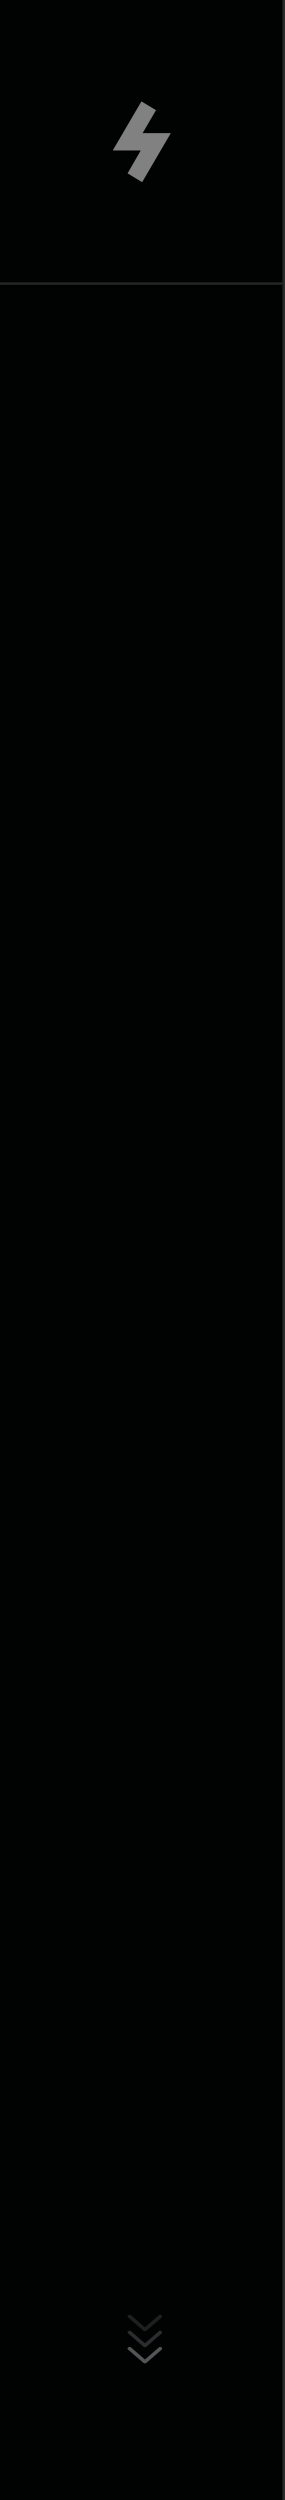
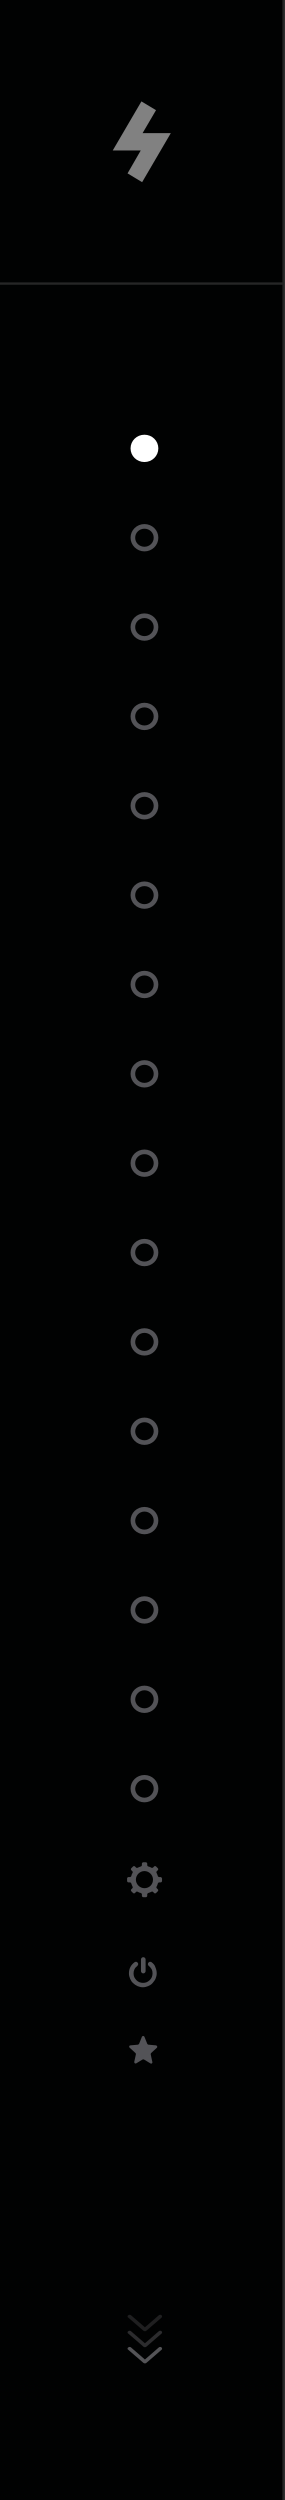
<svg xmlns="http://www.w3.org/2000/svg" version="1.0" id="Capa_1" x="0px" y="0px" width="123px" height="1080px" viewBox="0 0 123 1080" enable-background="new 0 0 123 1080" xml:space="preserve">
-   <rect fill="#010202" width="123" height="1080" />
+   <rect y="0" fill="#010202" width="123" height="1080" />
  <g>
-     <rect x="122" fill="#262626" width="1" height="1080" />
+     <rect x="122" y="0" fill="#262626" width="1" height="1080" />
  </g>
  <g>
    <rect y="122" fill="#262626" width="122.5" height="1" />
  </g>
  <path fill="#818181" d="M55.1,74.9l6.3,3.8l12.4-21.2H61.6l5.8-9.9l-6.3-3.8L48.7,65h12.1L55.1,74.9z" />
-   <path fill-rule="evenodd" clip-rule="evenodd" fill="#545457" d="M69.8,1014.1c-0.3-0.3-0.9-0.3-1.2,0l-6,5.2l-6-5.2  c-0.3-0.3-0.9-0.3-1.2,0c-0.2,0.1-0.3,0.3-0.3,0.5c0,0.2,0.1,0.4,0.3,0.5l6.6,5.7c0.2,0.1,0.4,0.2,0.6,0.2c0.2,0,0.5-0.1,0.6-0.2  l6.6-5.7C70.1,1014.9,70.1,1014.4,69.8,1014.1z" />
-   <path fill-rule="evenodd" clip-rule="evenodd" fill="#2C2C2E" d="M69.8,1007.1c-0.3-0.3-0.9-0.3-1.2,0l-6,5.2l-6-5.2  c-0.3-0.3-0.9-0.3-1.2,0c-0.2,0.1-0.3,0.3-0.3,0.5c0,0.2,0.1,0.4,0.3,0.5l6.6,5.7c0.2,0.1,0.4,0.2,0.6,0.2c0.2,0,0.5-0.1,0.6-0.2  l6.6-5.7C70.1,1007.9,70.1,1007.4,69.8,1007.1z" />
-   <path fill-rule="evenodd" clip-rule="evenodd" fill="#1F1F20" d="M69.8,1000.2c-0.3-0.3-0.9-0.3-1.2,0l-6,5.2l-6-5.2  c-0.3-0.3-0.9-0.3-1.2,0c-0.2,0.1-0.3,0.3-0.3,0.5c0,0.2,0.1,0.4,0.3,0.5l6.6,5.7c0.2,0.1,0.4,0.2,0.6,0.2c0.2,0,0.5-0.1,0.6-0.2  l6.6-5.7C70.1,1001,70.1,1000.5,69.8,1000.2z" />
+   <path fill-rule="evenodd" clip-rule="evenodd" fill="#545457" d="M69.8,1014.1c-0.3-0.3-0.9-0.3-1.2,0l-6,5.2l-6-5.2  c-0.3-0.3-0.9-0.3-1.2,0c-0.2,0.1-0.3,0.3-0.3,0.5s0.1,0.4,0.3,0.5l6.6,5.7c0.2,0.1,0.4,0.2,0.6,0.2c0.2,0,0.5-0.1,0.6-0.2l6.6-5.7  C70.1,1014.9,70.1,1014.4,69.8,1014.1z" />
+   <path fill-rule="evenodd" clip-rule="evenodd" fill="#2C2C2E" d="M69.8,1007.1c-0.3-0.3-0.9-0.3-1.2,0l-6,5.2l-6-5.2  c-0.3-0.3-0.9-0.3-1.2,0c-0.2,0.1-0.3,0.3-0.3,0.5s0.1,0.4,0.3,0.5l6.6,5.7c0.2,0.1,0.4,0.2,0.6,0.2c0.2,0,0.5-0.1,0.6-0.2l6.6-5.7  C70.1,1007.9,70.1,1007.4,69.8,1007.1z" />
+   <path fill-rule="evenodd" clip-rule="evenodd" fill="#1F1F20" d="M69.8,1000.2c-0.3-0.3-0.9-0.3-1.2,0l-6,5.2l-6-5.2  c-0.3-0.3-0.9-0.3-1.2,0c-0.2,0.1-0.3,0.3-0.3,0.5s0.1,0.4,0.3,0.5l6.6,5.7c0.2,0.1,0.4,0.2,0.6,0.2c0.2,0,0.5-0.1,0.6-0.2l6.6-5.7  C70.1,1001,70.1,1000.5,69.8,1000.2z" />
+   <g>
+     <g>
+       <path fill="#535357" d="M69.4,810.9h-0.7c-0.2,0-0.4-0.2-0.5-0.4c-0.1-0.5-0.4-1-0.6-1.5c-0.1-0.2-0.1-0.4,0.1-0.6l0.5-0.5    c0.2-0.2,0.2-0.6,0-0.8l-0.8-0.8c-0.2-0.2-0.6-0.2-0.8,0l-0.5,0.5c-0.1,0.1-0.4,0.2-0.6,0.1c-0.5-0.3-1-0.5-1.5-0.6    c-0.2-0.1-0.4-0.3-0.4-0.5v-0.7c0-0.3-0.3-0.6-0.6-0.6h-1.1c-0.3,0-0.6,0.3-0.6,0.6v0.7c0,0.2-0.2,0.4-0.4,0.5    c-0.5,0.1-1,0.4-1.5,0.6c-0.2,0.1-0.4,0.1-0.6-0.1l-0.5-0.5c-0.2-0.2-0.6-0.2-0.8,0l-0.8,0.8c-0.2,0.2-0.2,0.6,0,0.8l0.5,0.5    c0.2,0.2,0.2,0.4,0.1,0.6c-0.3,0.5-0.5,1-0.6,1.5c-0.1,0.2-0.3,0.4-0.5,0.4h-0.7c-0.3,0-0.6,0.3-0.6,0.6v1.1    c0,0.3,0.3,0.6,0.6,0.6h0.7c0.2,0,0.4,0.2,0.5,0.4c0.1,0.5,0.4,1,0.6,1.5c0.1,0.2,0.1,0.4-0.1,0.6l-0.5,0.5    c-0.2,0.2-0.2,0.6,0,0.8l0.8,0.8c0.2,0.2,0.6,0.2,0.8,0l0.5-0.5c0.2-0.2,0.4-0.2,0.6-0.1c0.5,0.3,1,0.5,1.5,0.6    c0.2,0.1,0.4,0.3,0.4,0.5v0.7c0,0.3,0.3,0.6,0.6,0.6H63c0.3,0,0.6-0.3,0.6-0.6v-0.7c0-0.2,0.2-0.4,0.4-0.5c0.5-0.1,1-0.4,1.5-0.6    c0.2-0.1,0.4-0.1,0.6,0.1l0.5,0.5c0.2,0.2,0.6,0.2,0.8,0l0.8-0.8c0.2-0.2,0.2-0.6,0-0.8l-0.5-0.5c-0.2-0.2-0.2-0.4-0.1-0.6    c0.3-0.5,0.5-1,0.6-1.5c0.1-0.2,0.3-0.4,0.5-0.4h0.7c0.3,0,0.6-0.3,0.6-0.6v-1.1C69.9,811.2,69.7,810.9,69.4,810.9z M62.4,815.7    c-2,0-3.7-1.7-3.7-3.7c0-2,1.7-3.7,3.7-3.7s3.7,1.7,3.7,3.7C66.1,814.1,64.5,815.7,62.4,815.7z M62.6,852.2    c0.2-0.2,0.3-0.4,0.3-0.7v-5c0-0.3-0.1-0.5-0.3-0.7c-0.2-0.2-0.4-0.3-0.7-0.3c-0.3,0-0.5,0.1-0.7,0.3c-0.2,0.2-0.3,0.4-0.3,0.7v5    c0,0.3,0.1,0.5,0.3,0.7c0.2,0.2,0.4,0.3,0.7,0.3C62.2,852.5,62.4,852.4,62.6,852.2z M65.5,847.7c-0.2-0.2-0.5-0.2-0.7-0.2    c-0.3,0-0.5,0.2-0.7,0.4c-0.2,0.2-0.2,0.5-0.2,0.7c0,0.3,0.2,0.5,0.4,0.7c0.5,0.4,0.9,0.9,1.2,1.4c0.3,0.6,0.4,1.2,0.4,1.8    c0,0.5-0.1,1.1-0.3,1.6c-0.2,0.5-0.5,0.9-0.9,1.3c-0.4,0.4-0.8,0.6-1.3,0.9c-0.5,0.2-1,0.3-1.6,0.3c-0.5,0-1.1-0.1-1.6-0.3    c-0.5-0.2-0.9-0.5-1.3-0.9c-0.4-0.4-0.6-0.8-0.9-1.3c-0.2-0.5-0.3-1-0.3-1.6c0-0.6,0.1-1.2,0.4-1.8c0.3-0.6,0.7-1,1.2-1.4    c0.2-0.2,0.3-0.4,0.4-0.7c0-0.3,0-0.5-0.2-0.7c-0.2-0.2-0.4-0.4-0.7-0.4c-0.3,0-0.5,0-0.7,0.2c-0.8,0.6-1.4,1.3-1.8,2.1    c-0.4,0.8-0.6,1.7-0.6,2.7c0,0.8,0.2,1.6,0.5,2.3c0.3,0.7,0.7,1.4,1.3,1.9c0.5,0.5,1.2,1,1.9,1.3c0.7,0.3,1.5,0.5,2.3,0.5    c0.8,0,1.6-0.2,2.3-0.5c0.7-0.3,1.4-0.7,1.9-1.3s1-1.2,1.3-1.9c0.3-0.7,0.5-1.5,0.5-2.3c0-0.9-0.2-1.8-0.6-2.7    C66.9,849,66.3,848.3,65.5,847.7z M67.4,883.6l-3.3-0.3c-0.2,0-0.4-0.2-0.5-0.4l-1.2-3c-0.2-0.5-0.9-0.5-1.1,0l-1.2,3    c-0.1,0.2-0.3,0.3-0.5,0.4l-3.3,0.3c-0.5,0-0.7,0.7-0.3,1l2.5,2.3c0.2,0.1,0.2,0.4,0.2,0.6l-0.7,3.2c-0.1,0.5,0.4,0.9,0.8,0.7    l2.8-1.7c0.2-0.1,0.4-0.1,0.6,0l2.8,1.7c0.4,0.3,1-0.1,0.8-0.7l-0.7-3.2c0-0.2,0-0.4,0.2-0.6l2.5-2.3    C68.1,884.3,67.9,883.7,67.4,883.6z" />
+     </g>
+   </g>
+   <path fill="#535357" d="M62.4,344.2c2.2,0,4,1.7,4,3.9s-1.8,3.9-4,3.9c-2.2,0-4-1.7-4-3.9S60.2,344.2,62.4,344.2 M62.4,342.2  c-3.3,0-6,2.6-6,5.9s2.7,5.9,6,5.9c3.3,0,6-2.6,6-5.9S65.7,342.2,62.4,342.2L62.4,342.2z" />
+   <path fill="#535357" d="M62.4,382.8c2.2,0,4,1.7,4,3.9s-1.8,3.9-4,3.9c-2.2,0-4-1.7-4-3.9S60.2,382.8,62.4,382.8 M62.4,380.8  c-3.3,0-6,2.6-6,5.9s2.7,5.9,6,5.9c3.3,0,6-2.6,6-5.9S65.7,380.8,62.4,380.8L62.4,380.8z" />
+   <path fill="#535357" d="M62.4,421.4c2.2,0,4,1.7,4,3.9s-1.8,3.9-4,3.9c-2.2,0-4-1.7-4-3.9S60.2,421.4,62.4,421.4 M62.4,419.4  c-3.3,0-6,2.6-6,5.9s2.7,5.9,6,5.9c3.3,0,6-2.6,6-5.9S65.7,419.4,62.4,419.4L62.4,419.4z" />
+   <path fill="#535357" d="M62.4,460c2.2,0,4,1.7,4,3.9s-1.8,3.9-4,3.9c-2.2,0-4-1.7-4-3.9S60.2,460,62.4,460 M62.4,458  c-3.3,0-6,2.6-6,5.9s2.7,5.9,6,5.9c3.3,0,6-2.6,6-5.9S65.7,458,62.4,458L62.4,458z" />
+   <g>
+     <ellipse fill-rule="evenodd" clip-rule="evenodd" fill="#FFFFFF" cx="62.4" cy="193.6" rx="5" ry="4.9" />
+     <path fill="#FFFFFF" d="M62.4,189.8c2.2,0,4,1.7,4,3.9s-1.8,3.9-4,3.9c-2.2,0-4-1.7-4-3.9S60.2,189.8,62.4,189.8 M62.4,187.8   c-3.3,0-6,2.6-6,5.9s2.7,5.9,6,5.9c3.3,0,6-2.6,6-5.9S65.7,187.8,62.4,187.8L62.4,187.8z" />
+   </g>
+   <path fill="#535357" d="M62.4,228.4c2.2,0,4,1.7,4,3.9s-1.8,3.9-4,3.9c-2.2,0-4-1.7-4-3.9S60.2,228.4,62.4,228.4 M62.4,226.4  c-3.3,0-6,2.6-6,5.9c0,3.2,2.7,5.9,6,5.9c3.3,0,6-2.6,6-5.9C68.4,229,65.7,226.4,62.4,226.4L62.4,226.4z" />
+   <path fill="#535357" d="M62.4,267c2.2,0,4,1.7,4,3.9s-1.8,3.9-4,3.9c-2.2,0-4-1.7-4-3.9S60.2,267,62.4,267 M62.4,265  c-3.3,0-6,2.6-6,5.9s2.7,5.9,6,5.9c3.3,0,6-2.6,6-5.9S65.7,265,62.4,265L62.4,265z" />
+   <path fill="#535357" d="M62.4,305.6c2.2,0,4,1.7,4,3.9s-1.8,3.9-4,3.9c-2.2,0-4-1.7-4-3.9S60.2,305.6,62.4,305.6 M62.4,303.6  c-3.3,0-6,2.6-6,5.9s2.7,5.9,6,5.9c3.3,0,6-2.6,6-5.9S65.7,303.6,62.4,303.6L62.4,303.6z" />
+   <path fill="#535357" d="M62.4,498.6c2.2,0,4,1.7,4,3.9s-1.8,3.9-4,3.9c-2.2,0-4-1.7-4-3.9S60.2,498.6,62.4,498.6 M62.4,496.6  c-3.3,0-6,2.6-6,5.9s2.7,5.9,6,5.9c3.3,0,6-2.6,6-5.9S65.7,496.6,62.4,496.6L62.4,496.6z" />
+   <path fill="#535357" d="M62.4,537.2c2.2,0,4,1.7,4,3.9s-1.8,3.9-4,3.9c-2.2,0-4-1.7-4-3.9S60.2,537.2,62.4,537.2 M62.4,535.2  c-3.3,0-6,2.6-6,5.9s2.7,5.9,6,5.9c3.3,0,6-2.6,6-5.9S65.7,535.2,62.4,535.2L62.4,535.2z" />
+   <path fill="#535357" d="M62.4,575.8c2.2,0,4,1.7,4,3.9c0,2.1-1.8,3.9-4,3.9c-2.2,0-4-1.7-4-3.9C58.5,577.5,60.2,575.8,62.4,575.8   M62.4,573.8c-3.3,0-6,2.6-6,5.9s2.7,5.9,6,5.9c3.3,0,6-2.6,6-5.9S65.7,573.8,62.4,573.8L62.4,573.8z" />
+   <path fill="#535357" d="M62.4,614.4c2.2,0,4,1.7,4,3.9c0,2.1-1.8,3.9-4,3.9c-2.2,0-4-1.7-4-3.9C58.5,616.2,60.2,614.4,62.4,614.4   M62.4,612.4c-3.3,0-6,2.6-6,5.9c0,3.2,2.7,5.9,6,5.9c3.3,0,6-2.6,6-5.9C68.4,615,65.7,612.4,62.4,612.4L62.4,612.4z" />
+   <path fill="#535357" d="M62.4,653c2.2,0,4,1.7,4,3.9c0,2.1-1.8,3.9-4,3.9c-2.2,0-4-1.7-4-3.9C58.5,654.8,60.2,653,62.4,653   M62.4,651c-3.3,0-6,2.6-6,5.9s2.7,5.9,6,5.9c3.3,0,6-2.6,6-5.9S65.7,651,62.4,651L62.4,651z" />
+   <path fill="#535357" d="M62.4,691.6c2.2,0,4,1.7,4,3.9c0,2.1-1.8,3.9-4,3.9c-2.2,0-4-1.7-4-3.9C58.5,693.4,60.2,691.6,62.4,691.6   M62.4,689.6c-3.3,0-6,2.6-6,5.9s2.7,5.9,6,5.9c3.3,0,6-2.6,6-5.9S65.7,689.6,62.4,689.6L62.4,689.6z" />
+   <path fill="#535357" d="M62.4,730.2c2.2,0,4,1.7,4,3.9c0,2.1-1.8,3.9-4,3.9c-2.2,0-4-1.7-4-3.9C58.5,732,60.2,730.2,62.4,730.2   M62.4,728.2c-3.3,0-6,2.6-6,5.9s2.7,5.9,6,5.9c3.3,0,6-2.6,6-5.9S65.7,728.2,62.4,728.2L62.4,728.2z" />
+   <path fill="#535357" d="M62.4,768.8c2.2,0,4,1.7,4,3.9c0,2.1-1.8,3.9-4,3.9c-2.2,0-4-1.7-4-3.9C58.5,770.6,60.2,768.8,62.4,768.8   M62.4,766.8c-3.3,0-6,2.6-6,5.9s2.7,5.9,6,5.9c3.3,0,6-2.6,6-5.9S65.7,766.8,62.4,766.8L62.4,766.8z" />
</svg>
